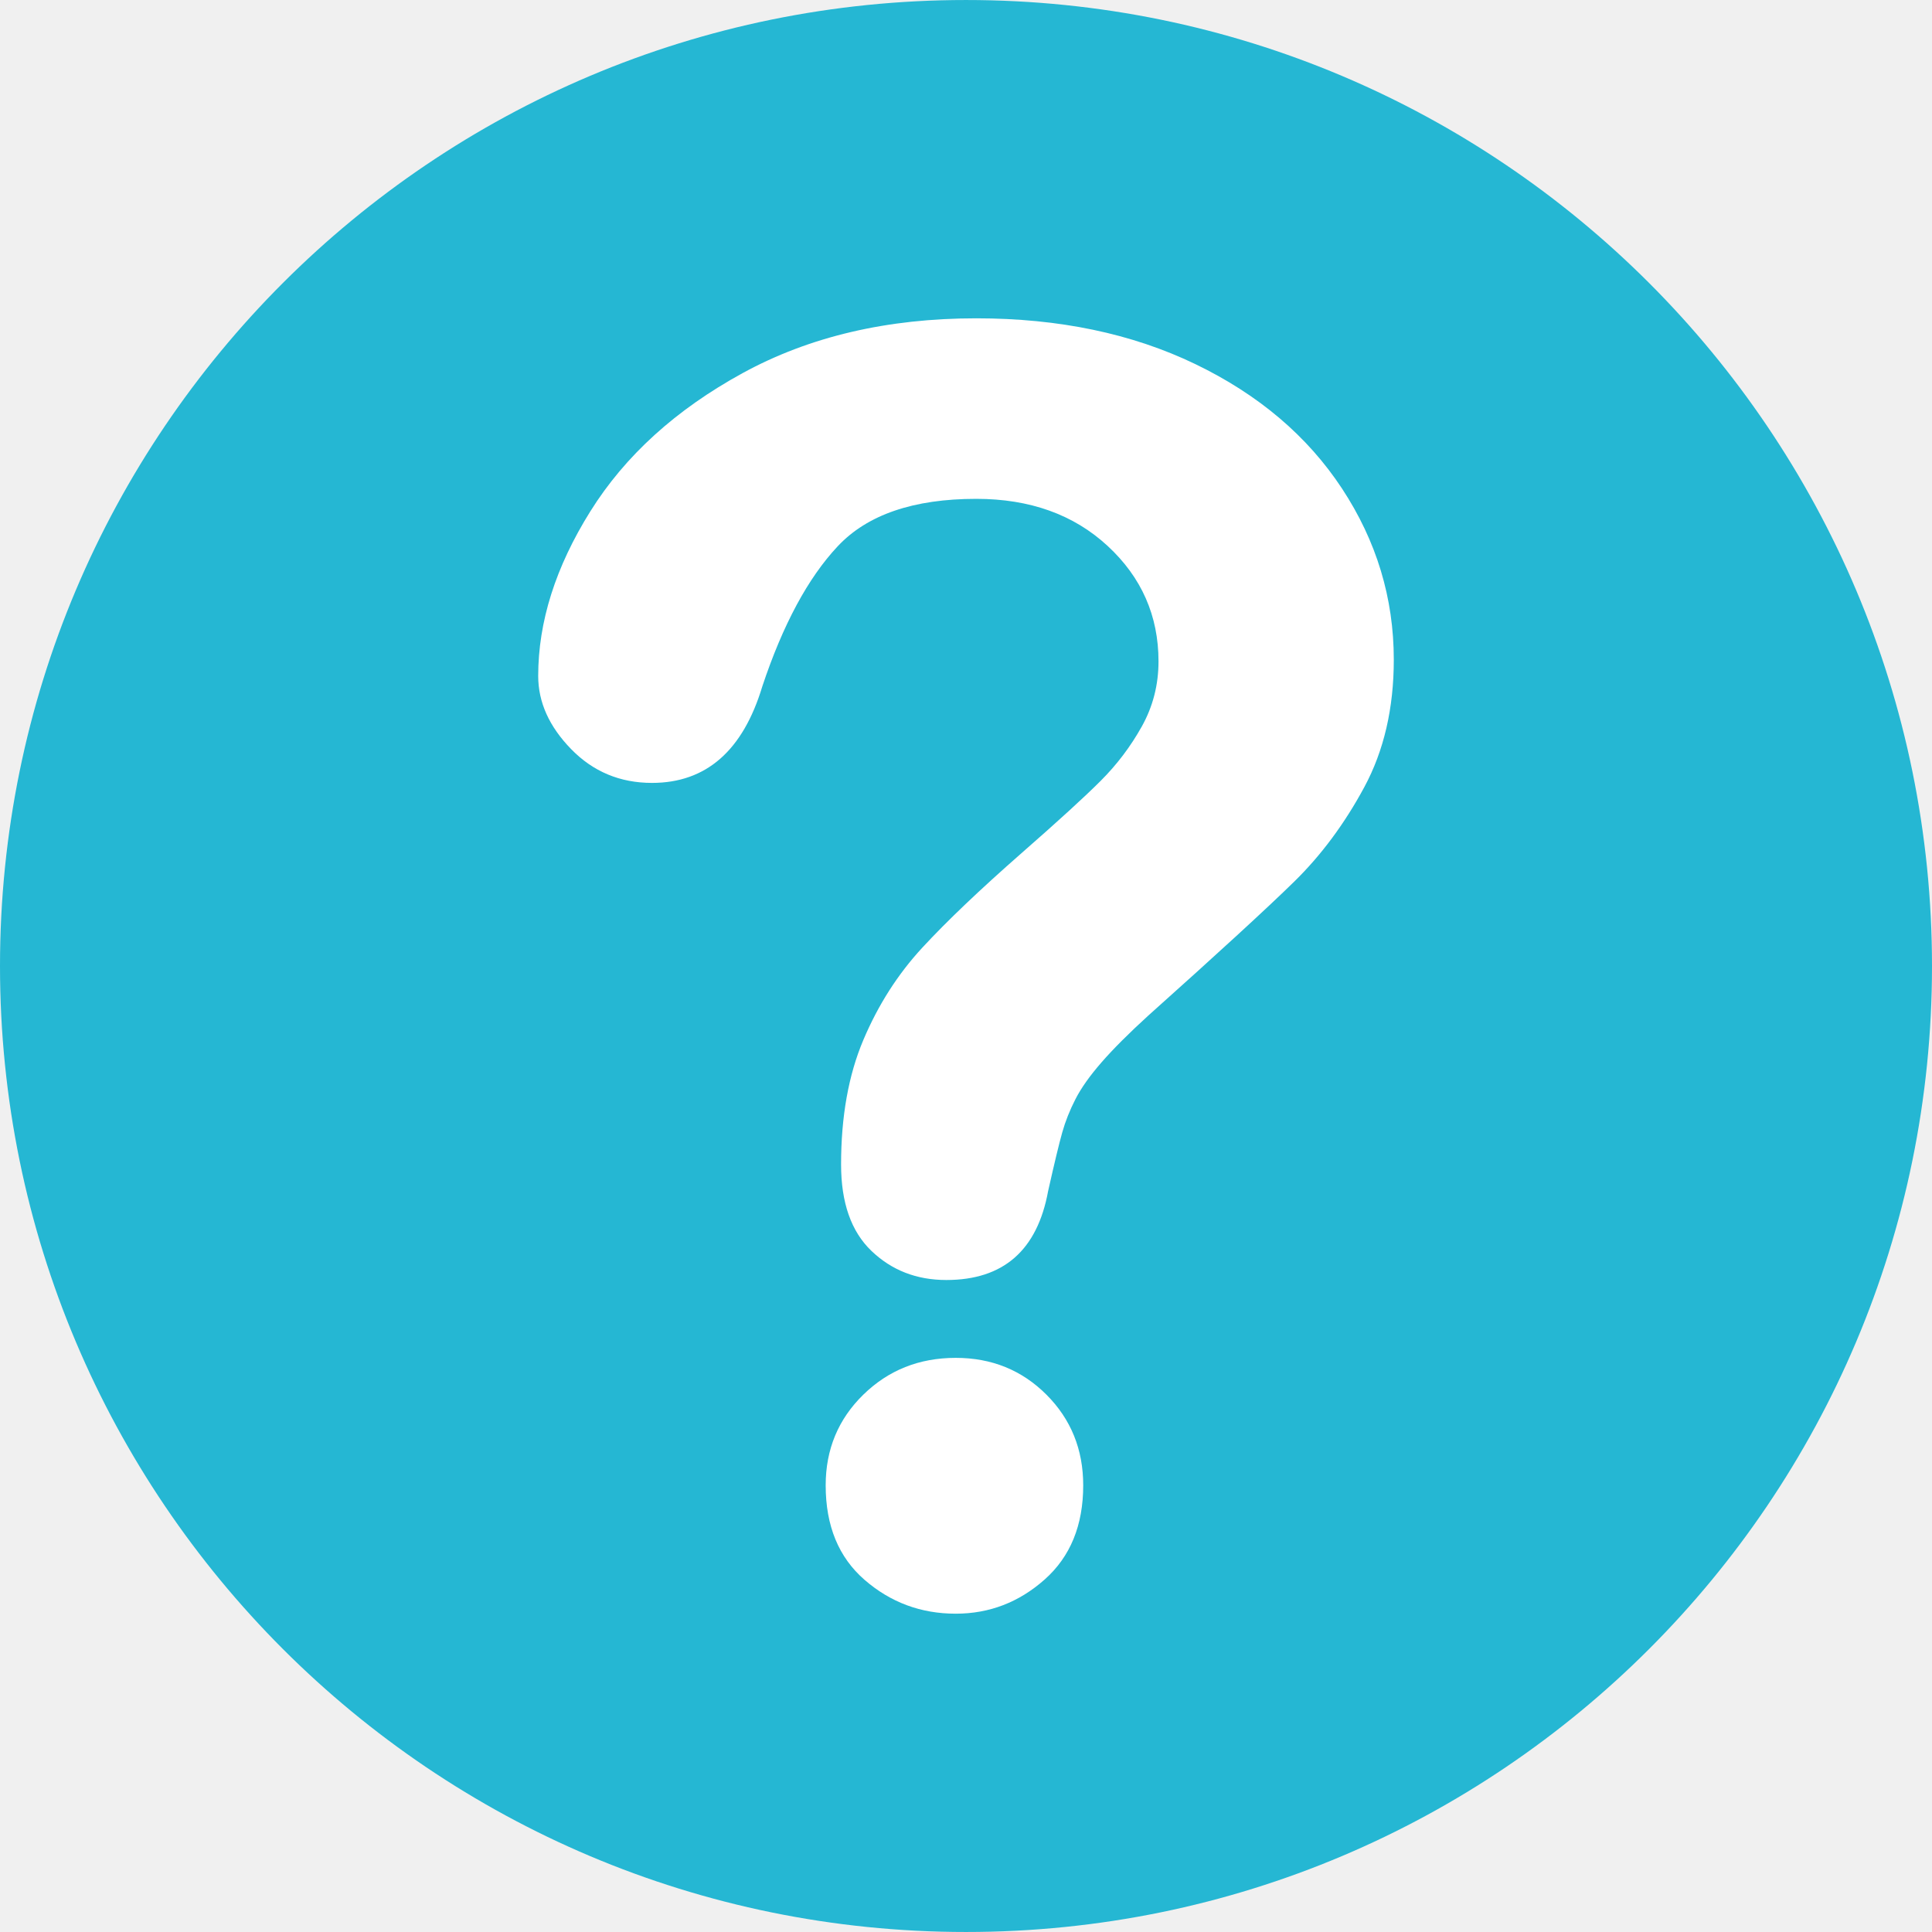
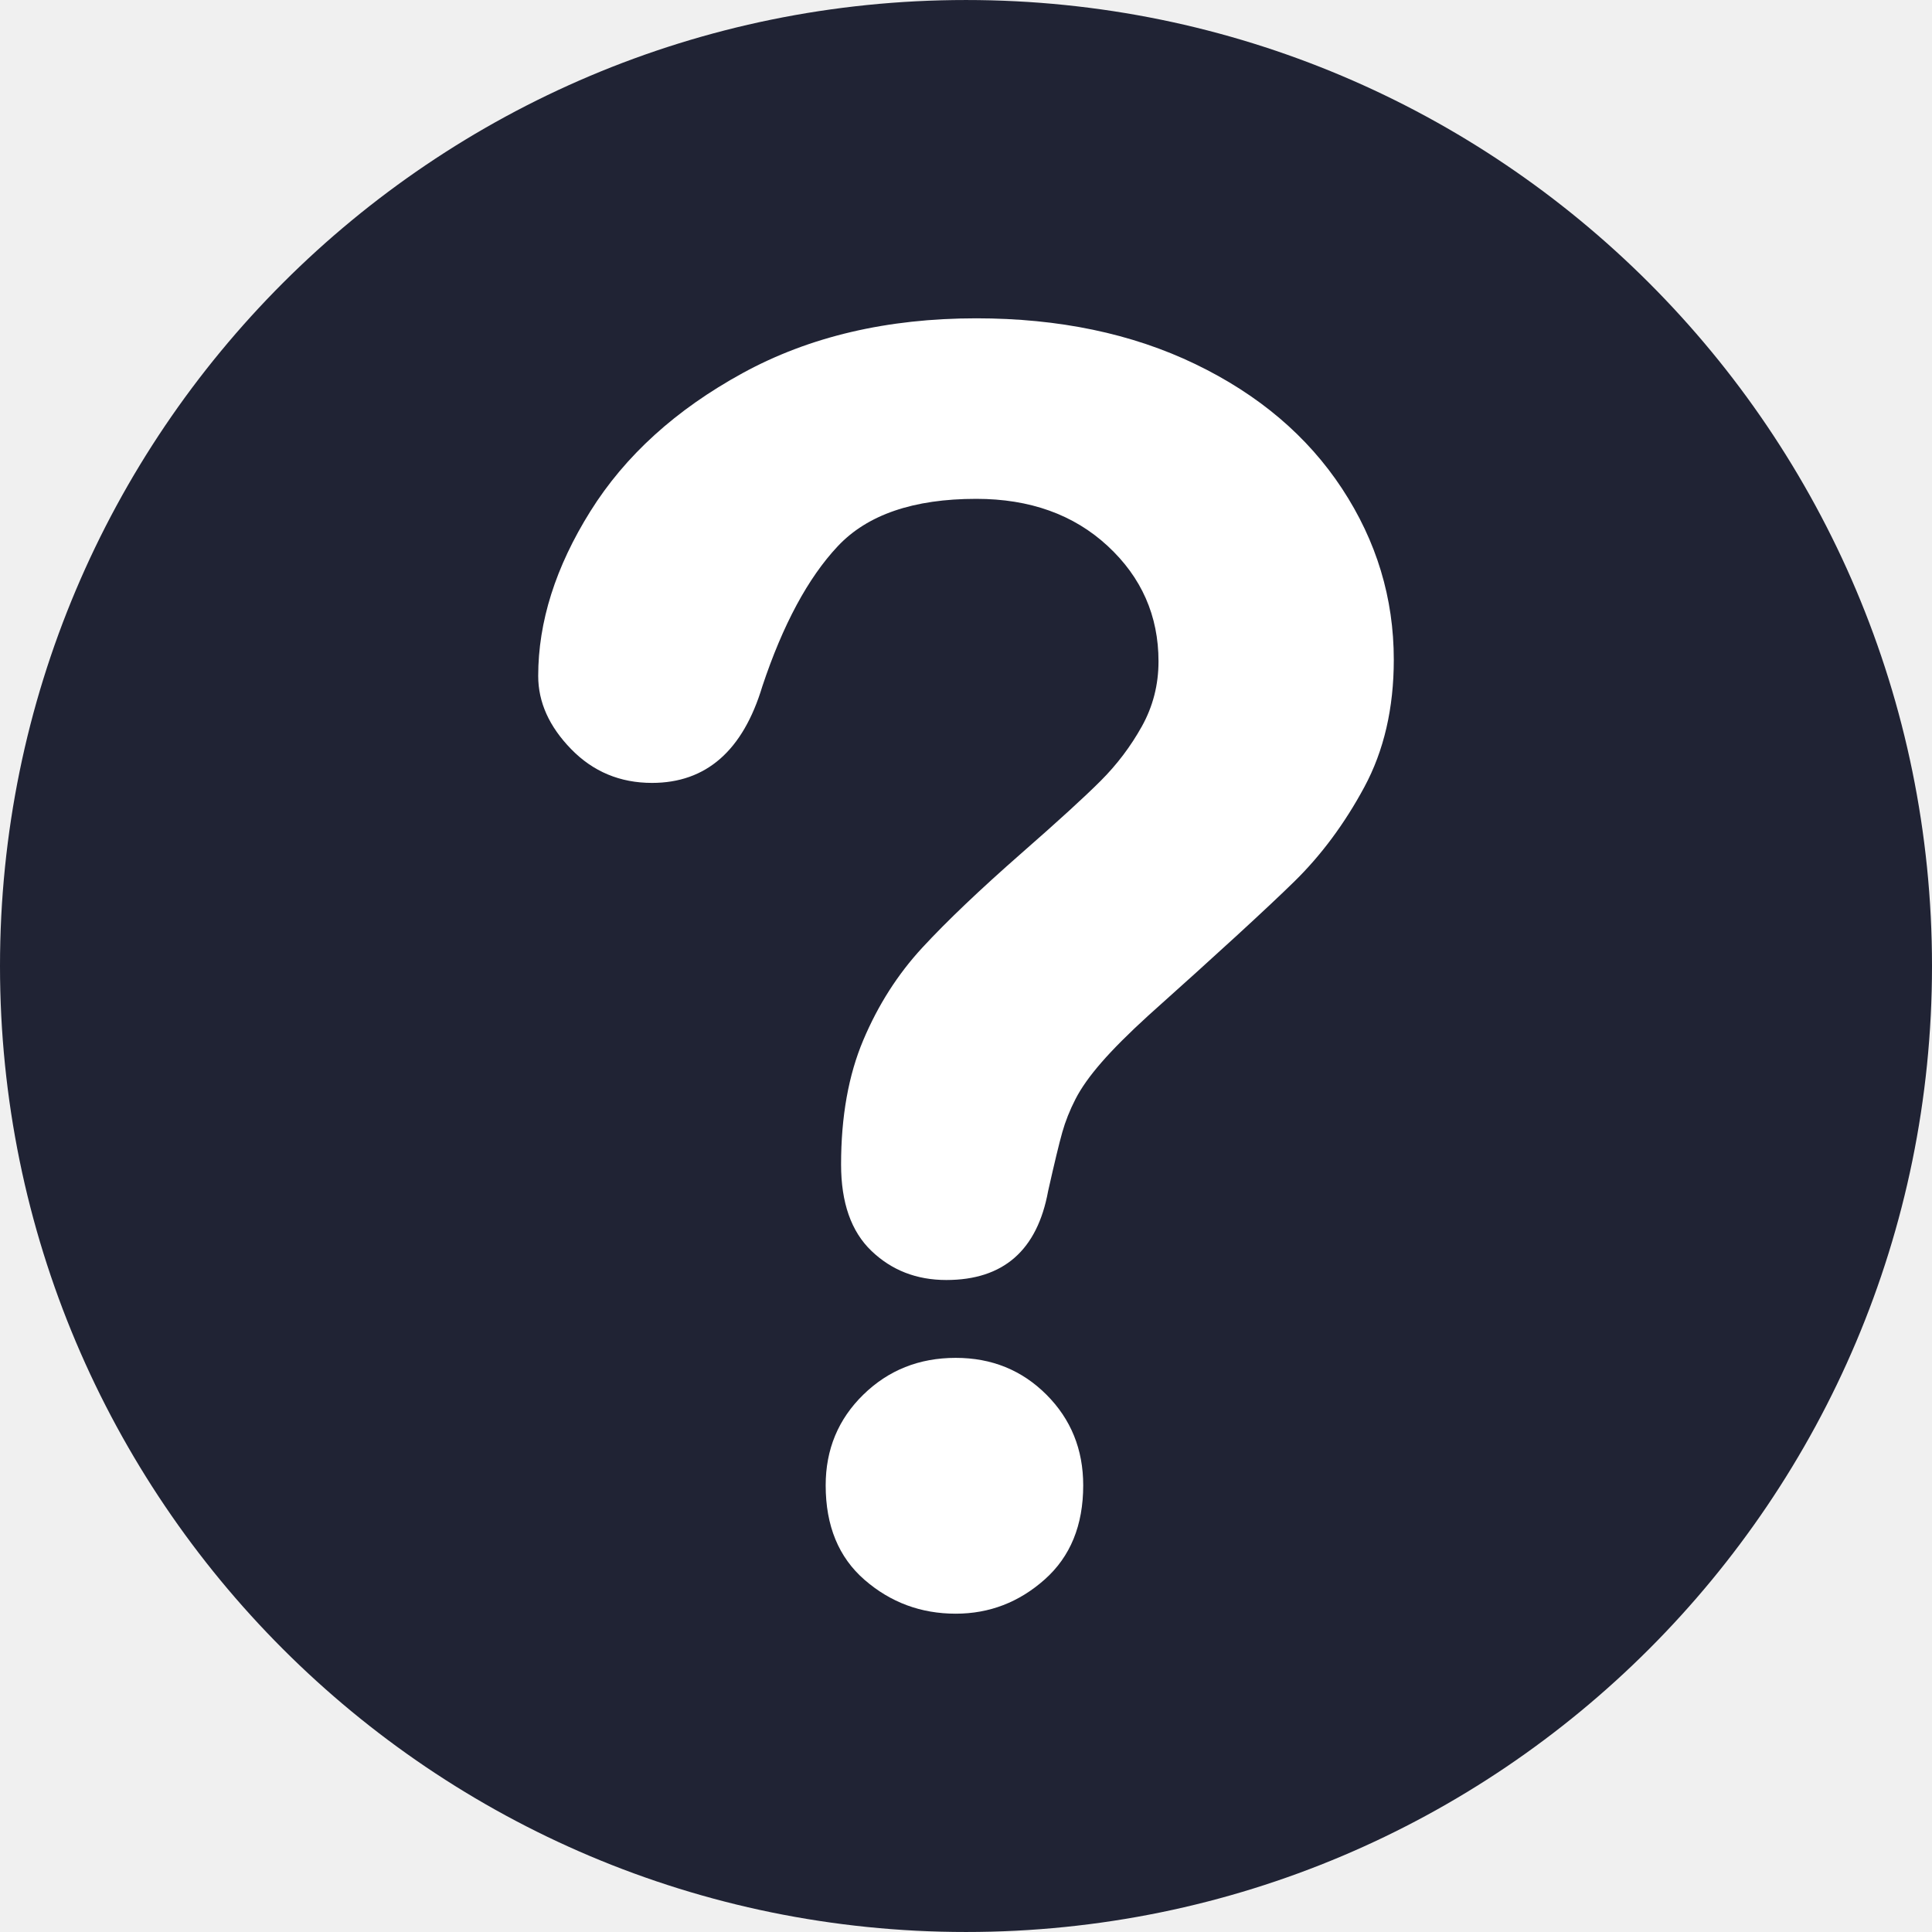
<svg xmlns="http://www.w3.org/2000/svg" version="1.1" id="Layer_1" x="0px" y="0px" viewBox="0 0 496.158 496.158" style="enable-background:new 0 0 496.158 496.158;" xml:space="preserve">
-   <path style="fill:#25B7D3;" d="M496.158,248.085c0-137.022-111.069-248.082-248.075-248.082C111.07,0.003,0,111.063,0,248.085  c0,137.001,111.07,248.07,248.083,248.07C385.089,496.155,496.158,385.086,496.158,248.085z" />
+   <path style="fill:#202334;" d="M496.158,248.085c0-137.022-111.069-248.082-248.075-248.082C111.07,0.003,0,111.063,0,248.085  c0,137.001,111.07,248.07,248.083,248.07C385.089,496.155,496.158,385.086,496.158,248.085z" />
  <path style="fill:#FFFFFF;" d="M138.216,173.592c0-13.915,4.467-28.015,13.403-42.297c8.933-14.282,21.973-26.11,39.111-35.486  c17.139-9.373,37.134-14.062,59.985-14.062c21.238,0,39.99,3.921,56.25,11.755c16.26,7.838,28.818,18.495,37.683,31.97  c8.861,13.479,13.293,28.125,13.293,43.945c0,12.452-2.527,23.367-7.581,32.739c-5.054,9.376-11.062,17.469-18.018,24.279  c-6.959,6.812-19.446,18.275-37.463,34.388c-4.981,4.542-8.975,8.535-11.975,11.976c-3.004,3.443-5.239,6.592-6.702,9.447  c-1.466,2.857-2.603,5.713-3.406,8.57c-0.807,2.855-2.015,7.875-3.625,15.051c-2.784,15.236-11.501,22.852-26.147,22.852  c-7.618,0-14.028-2.489-19.226-7.471c-5.201-4.979-7.8-12.377-7.8-22.192c0-12.305,1.902-22.962,5.713-31.97  c3.808-9.01,8.861-16.92,15.161-23.73c6.296-6.812,14.794-14.904,25.488-24.28c9.373-8.202,16.15-14.392,20.325-18.567  c4.175-4.175,7.69-8.823,10.547-13.953c2.856-5.126,4.285-10.691,4.285-16.699c0-11.718-4.36-21.605-13.074-29.663  c-8.717-8.054-19.961-12.085-33.728-12.085c-16.116,0-27.981,4.065-35.596,12.195c-7.618,8.13-14.062,20.105-19.336,35.925  c-4.981,16.555-14.43,24.829-28.345,24.829c-8.206,0-15.127-2.891-20.764-8.679C141.035,186.593,138.216,180.331,138.216,173.592z   M245.442,414.412c-8.937,0-16.737-2.895-23.401-8.68c-6.667-5.784-9.998-13.877-9.998-24.279c0-9.229,3.22-16.991,9.668-23.291  c6.444-6.297,14.354-9.448,23.73-9.448c9.229,0,16.991,3.151,23.291,9.448c6.296,6.3,9.448,14.062,9.448,23.291  c0,10.255-3.296,18.312-9.888,24.17C261.7,411.481,254.084,414.412,245.442,414.412z" />
-   <g>
- </g>
-   <g>
- </g>
-   <g>
- </g>
-   <g>
- </g>
-   <g>
- </g>
-   <g>
- </g>
-   <g>
- </g>
-   <g>
- </g>
-   <g>
- </g>
-   <g>
- </g>
-   <g>
- </g>
-   <g>
- </g>
-   <g>
- </g>
-   <g>
- </g>
-   <g>
- </g>
</svg>
